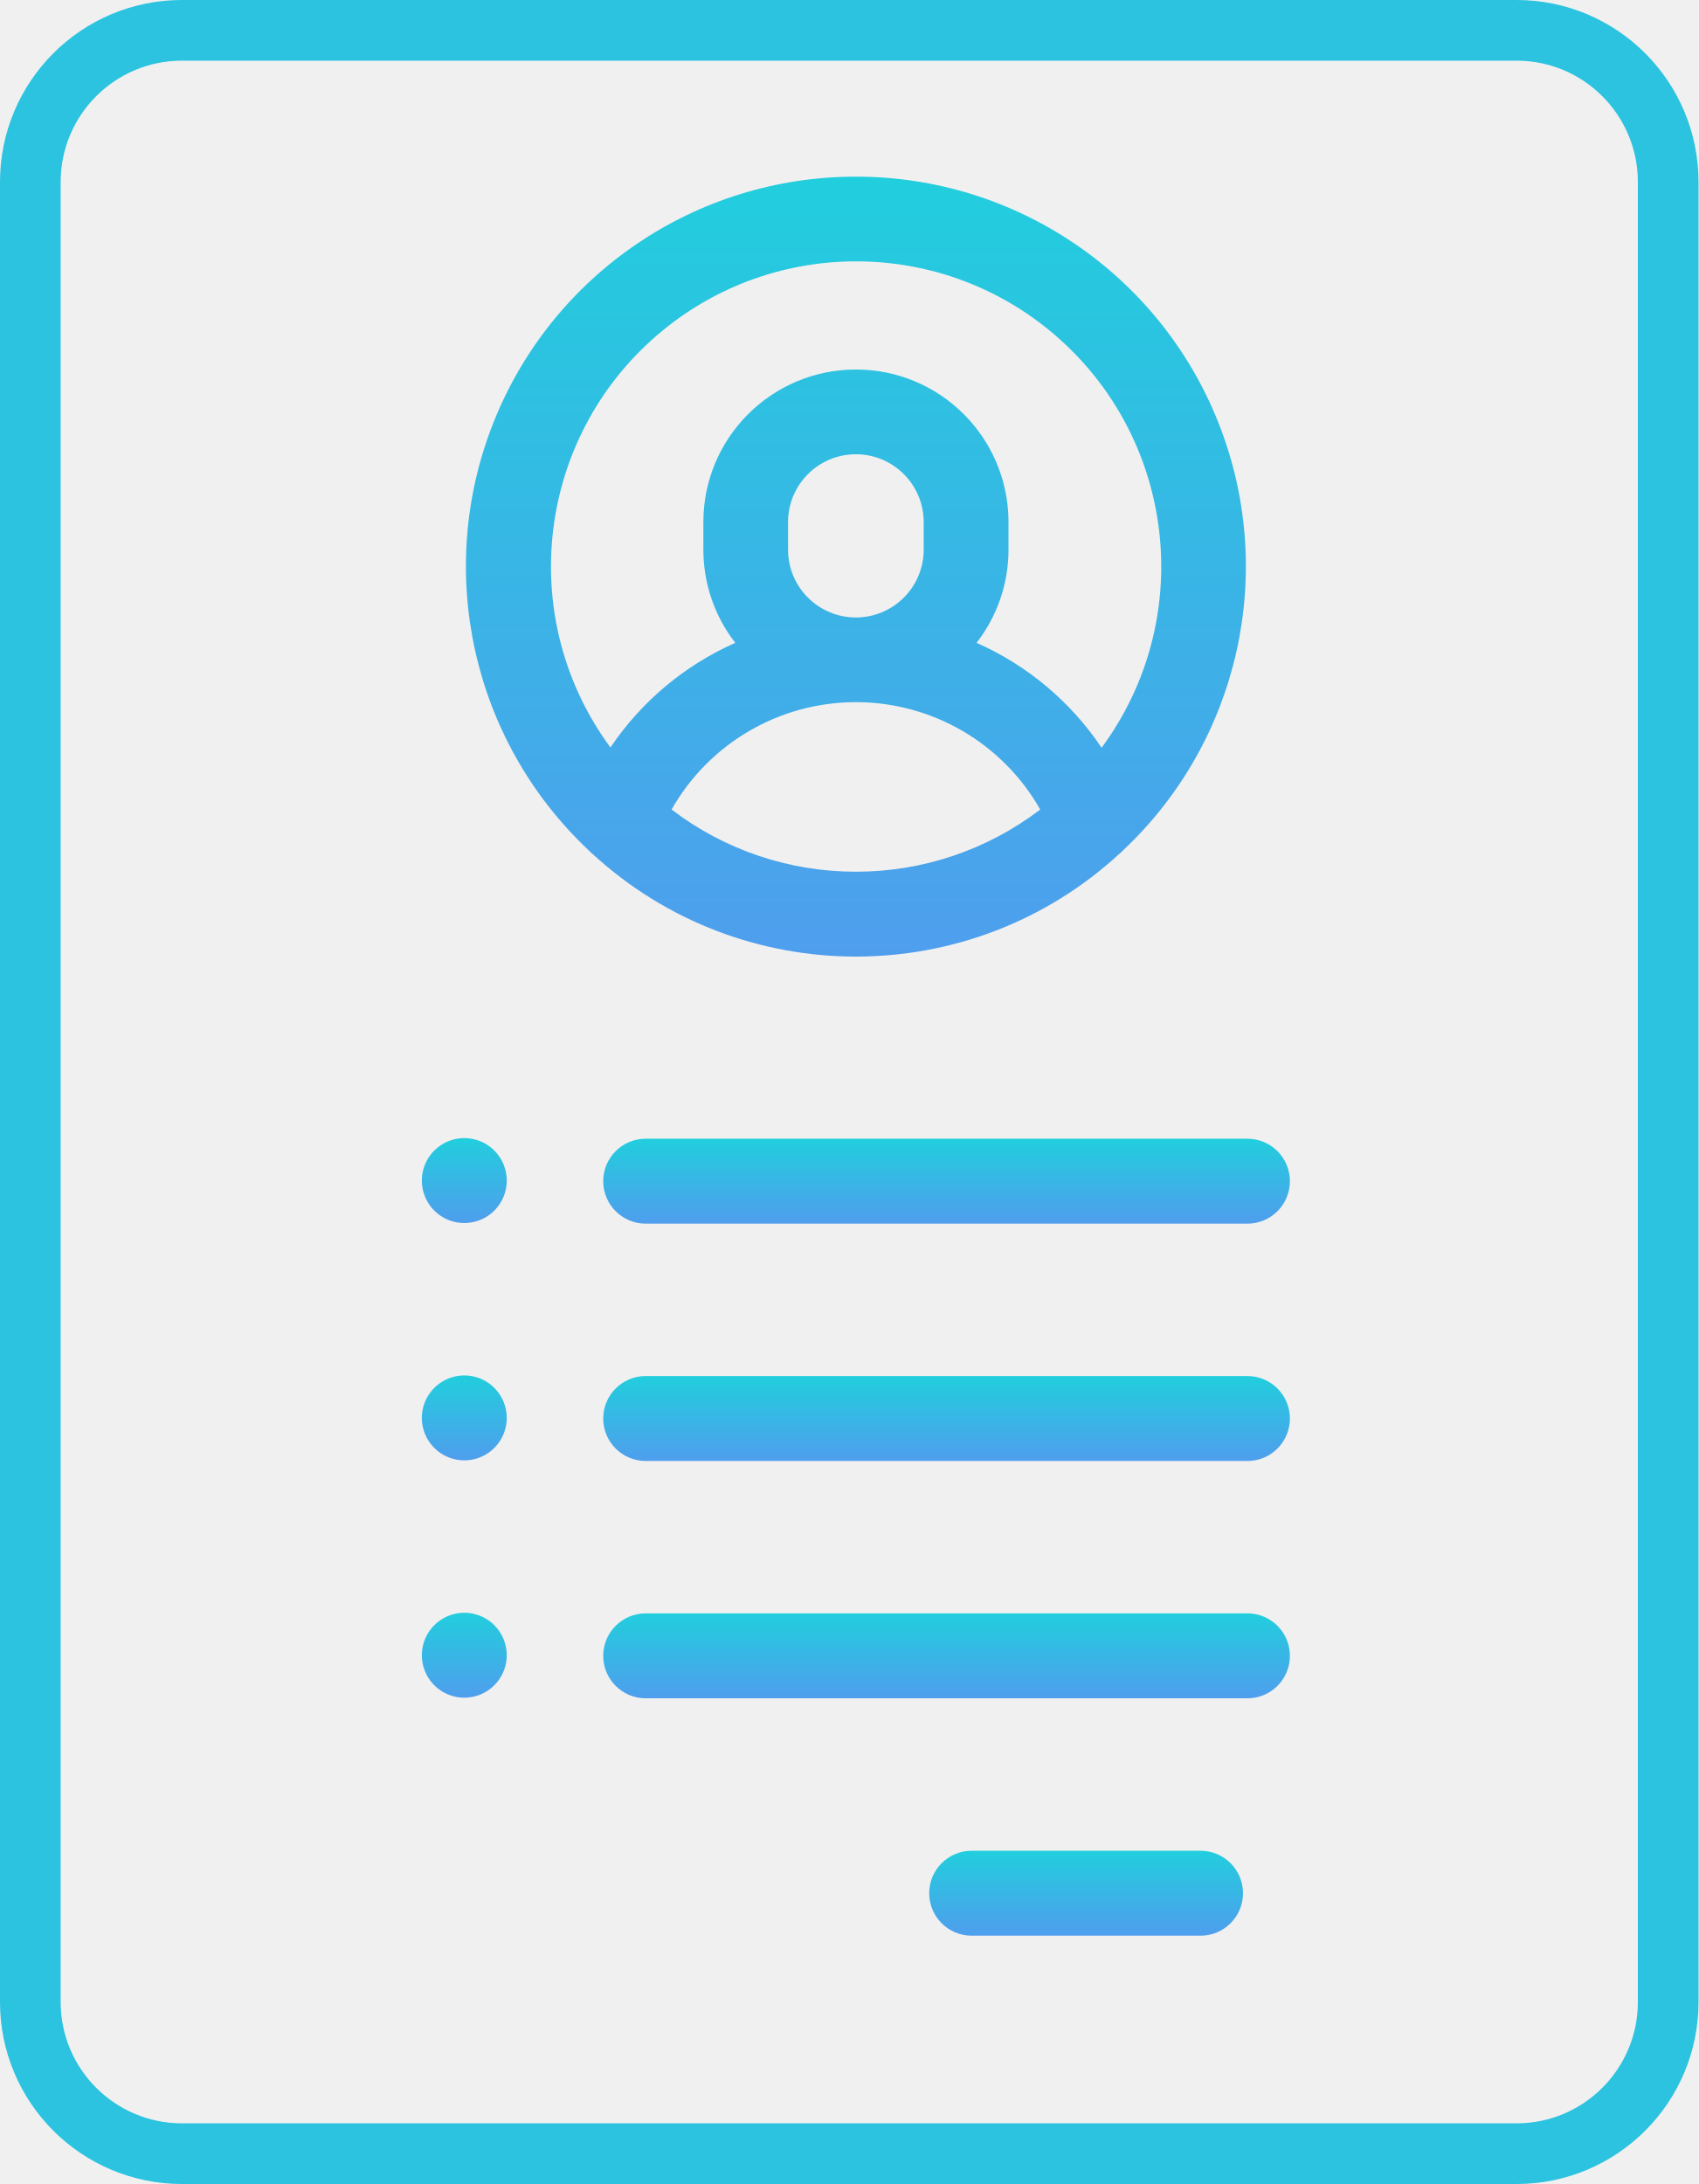
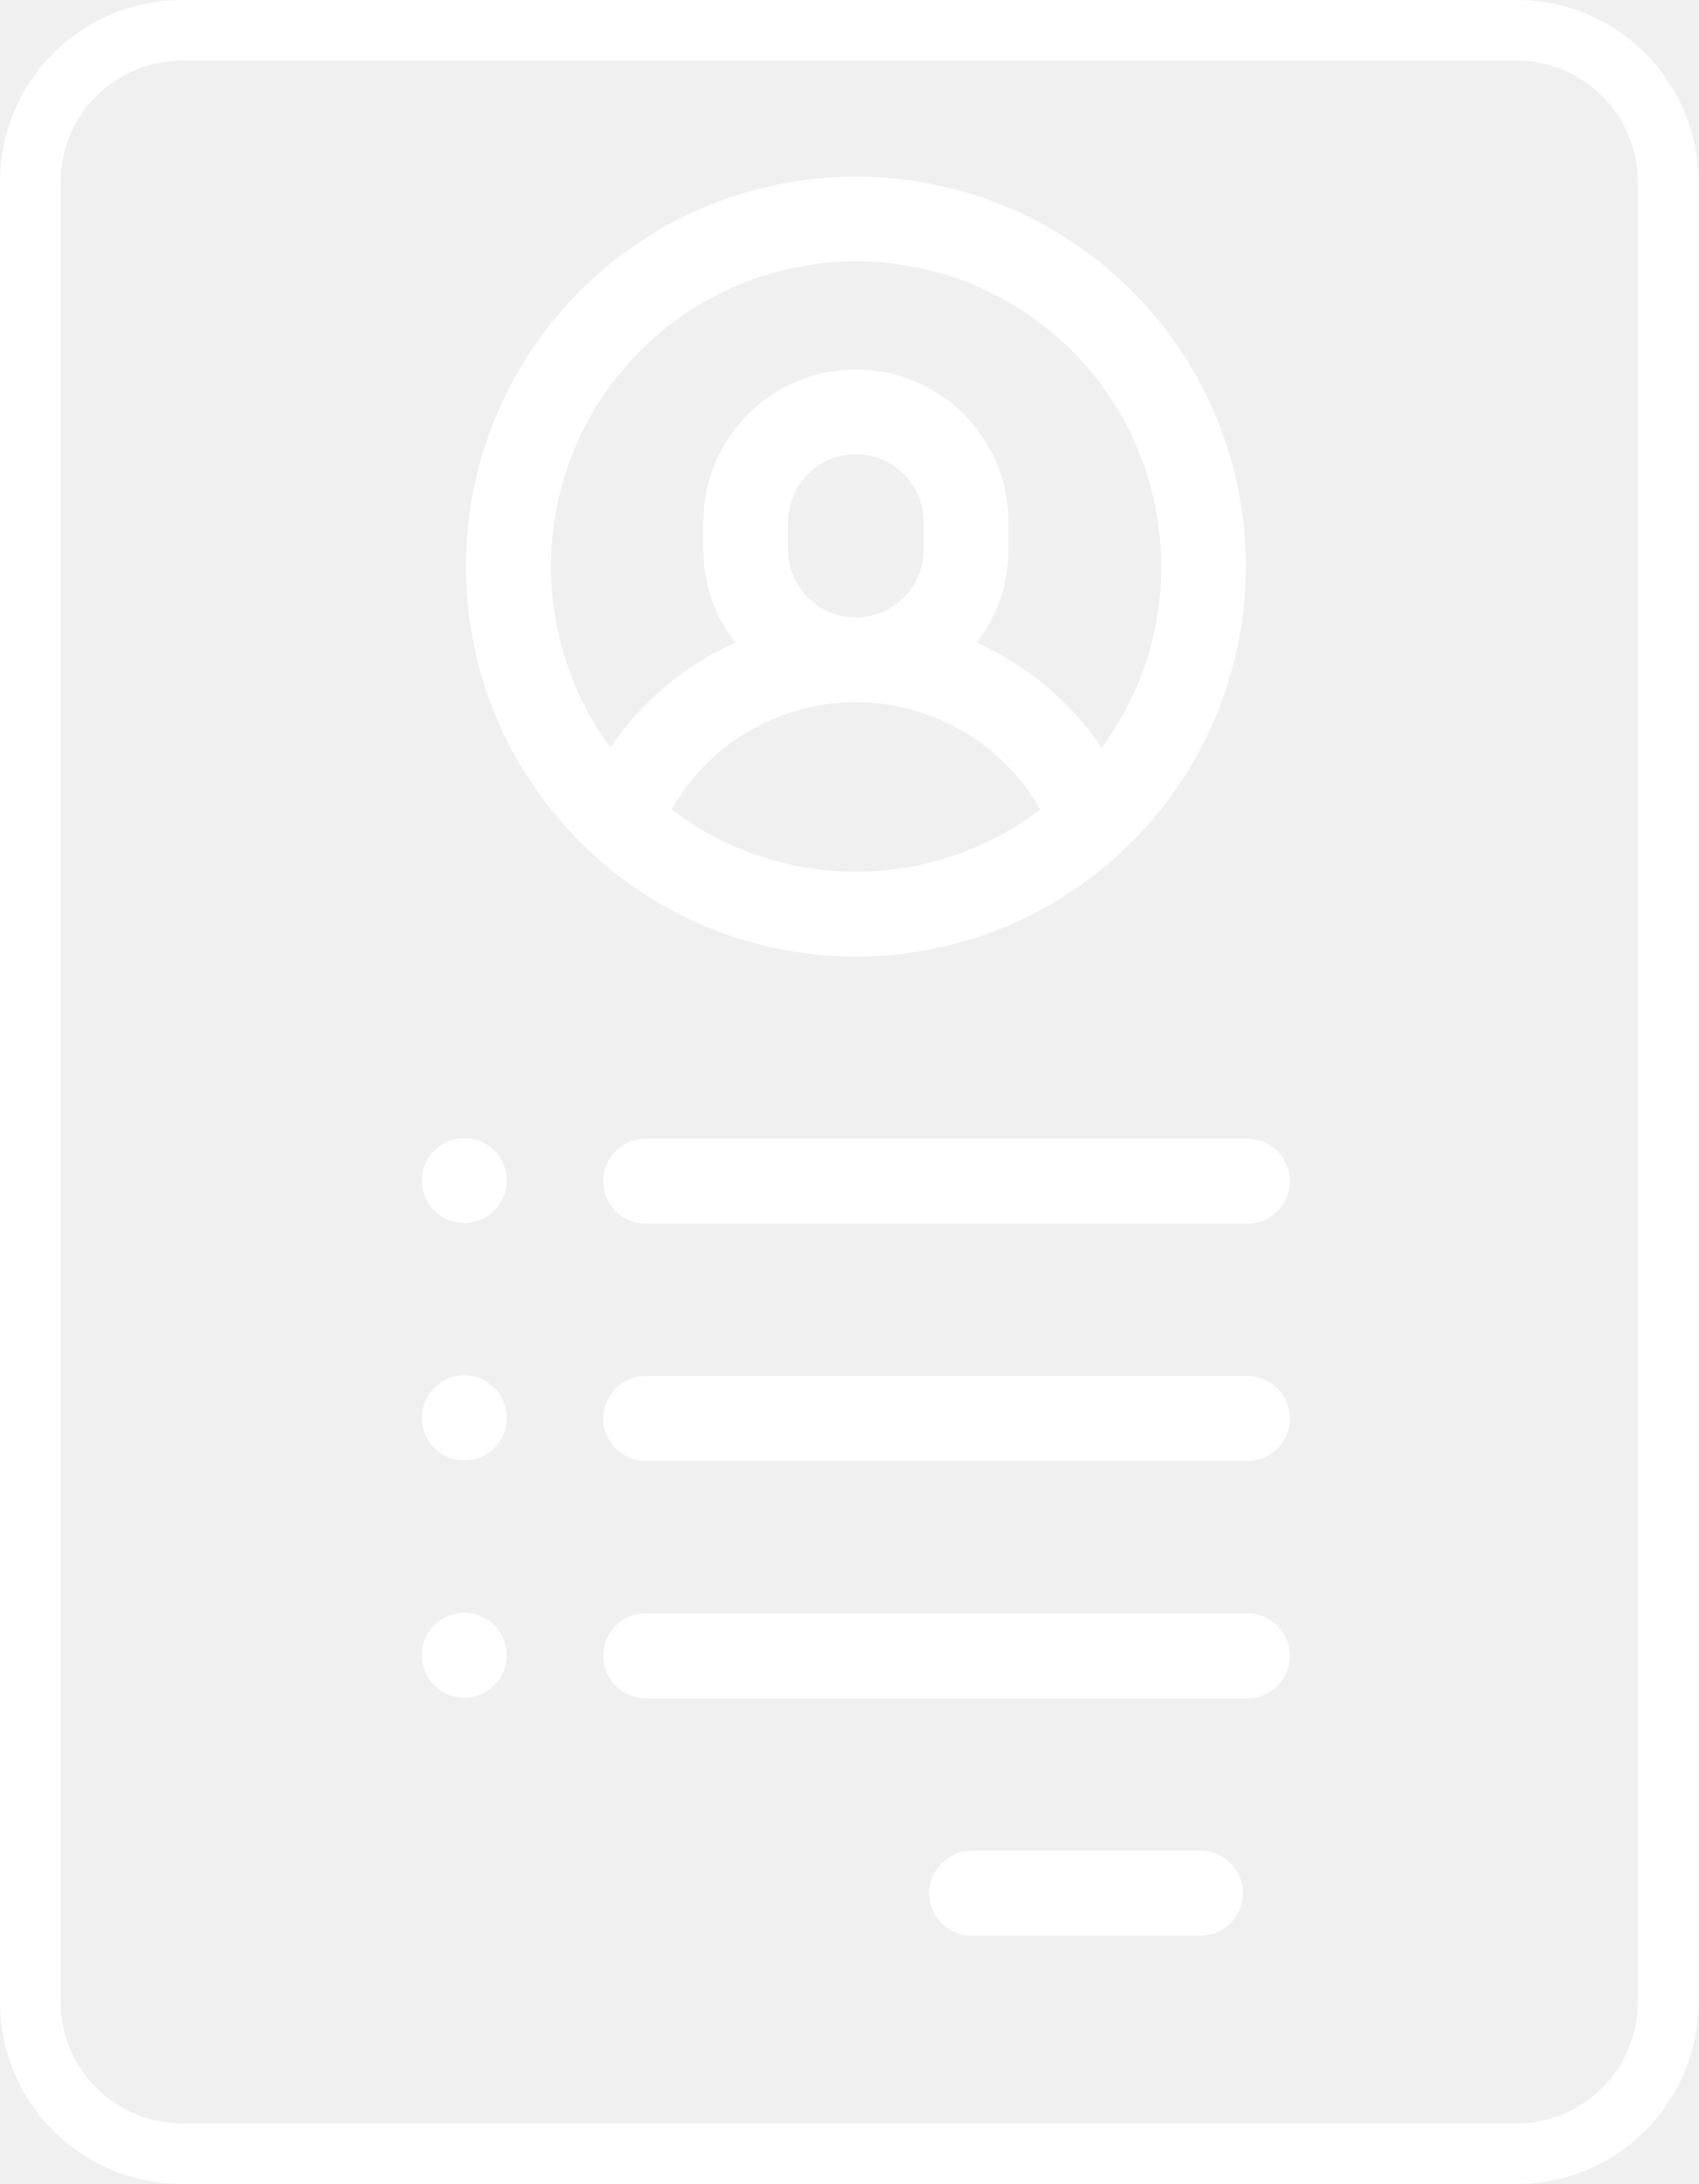
<svg xmlns="http://www.w3.org/2000/svg" width="28" height="36" viewBox="0 0 28 36">
  <defs>
-     <style>.a{fill:url(#a);}.b,.d{fill:none;}.b{stroke:#2bc3e0;}.c{stroke:none;}</style>
-     <linearGradient id="a" x1="0.5" x2="0.5" y2="1" gradientUnits="objectBoundingBox">
-       <stop offset="0" stop-color="#21cedd" />
-       <stop offset="1" stop-color="#4f9eed" />
-     </linearGradient>
+     <style>.a{fill:#fff;}.b,.d{fill:none;}.b{stroke:#fff;}.c{stroke:none;}</style>
  </defs>
  <g transform="translate(6.961 2.912)">
    <g transform="translate(0.721)">
      <path class="a" d="M126.434,54a6.424,6.424,0,0,0-4.409,11.1.693.693,0,0,0,.075.07,6.415,6.415,0,0,0,8.669,0,.7.7,0,0,0,.075-.07A6.424,6.424,0,0,0,126.434,54Zm0,11.457a5,5,0,0,1-3.038-1.025,3.493,3.493,0,0,1,6.077,0A5,5,0,0,1,126.434,65.457Zm-1.118-5.309v-.454a1.118,1.118,0,1,1,2.236,0v.454a1.118,1.118,0,0,1-2.236,0Zm5.166,3.261a4.847,4.847,0,0,0-2.058-1.725,2.5,2.5,0,0,0,.526-1.536v-.454a2.515,2.515,0,1,0-5.03,0v.454a2.5,2.5,0,0,0,.526,1.536,4.847,4.847,0,0,0-2.058,1.725,5.03,5.03,0,1,1,8.1,0Z" transform="translate(-120.007 -54)" />
    </g>
    <g transform="translate(8.359 27.595)">
      <g transform="translate(0 0)">
        <path class="a" d="M206.478,438h-3.773a.7.7,0,0,0,0,1.4h3.773a.7.7,0,0,0,0-1.4Z" transform="translate(-202.007 -438)" />
      </g>
    </g>
    <g transform="translate(2.984 23.682)">
      <path class="a" d="M124.626,382h-9.92a.7.7,0,0,0,0,1.4h9.92a.7.7,0,0,0,0-1.4Z" transform="translate(-114.007 -382)" />
    </g>
    <g transform="translate(2.984 19.77)">
      <path class="a" d="M124.626,326h-9.92a.7.7,0,0,0,0,1.4h9.92a.7.7,0,0,0,0-1.4Z" transform="translate(-114.007 -326)" />
    </g>
    <g transform="translate(0 15.858)">
      <path class="a" d="M72.48,270.2a.7.7,0,1,0,.2.494A.7.7,0,0,0,72.48,270.2Z" transform="translate(-71.287 -270)" />
    </g>
    <g transform="translate(0 19.77)">
      <path class="a" d="M72.48,326.2a.7.7,0,1,0,.2.494A.705.705,0,0,0,72.48,326.2Z" transform="translate(-71.287 -326)" />
    </g>
    <g transform="translate(0 23.682)">
      <path class="a" d="M72.48,382.2a.7.7,0,1,0,.2.494A.705.705,0,0,0,72.48,382.2Z" transform="translate(-71.287 -382)" />
    </g>
    <g transform="translate(2.984 15.858)">
      <path class="a" d="M124.626,270h-9.92a.7.7,0,0,0,0,1.4h9.92a.7.7,0,0,0,0-1.4Z" transform="translate(-114.007 -270)" />
    </g>
  </g>
  <g class="b">
    <rect class="c" width="28" height="36" rx="3" />
    <rect class="d" x="0.5" y="0.5" width="27" height="35" rx="2.5" />
  </g>
</svg>
